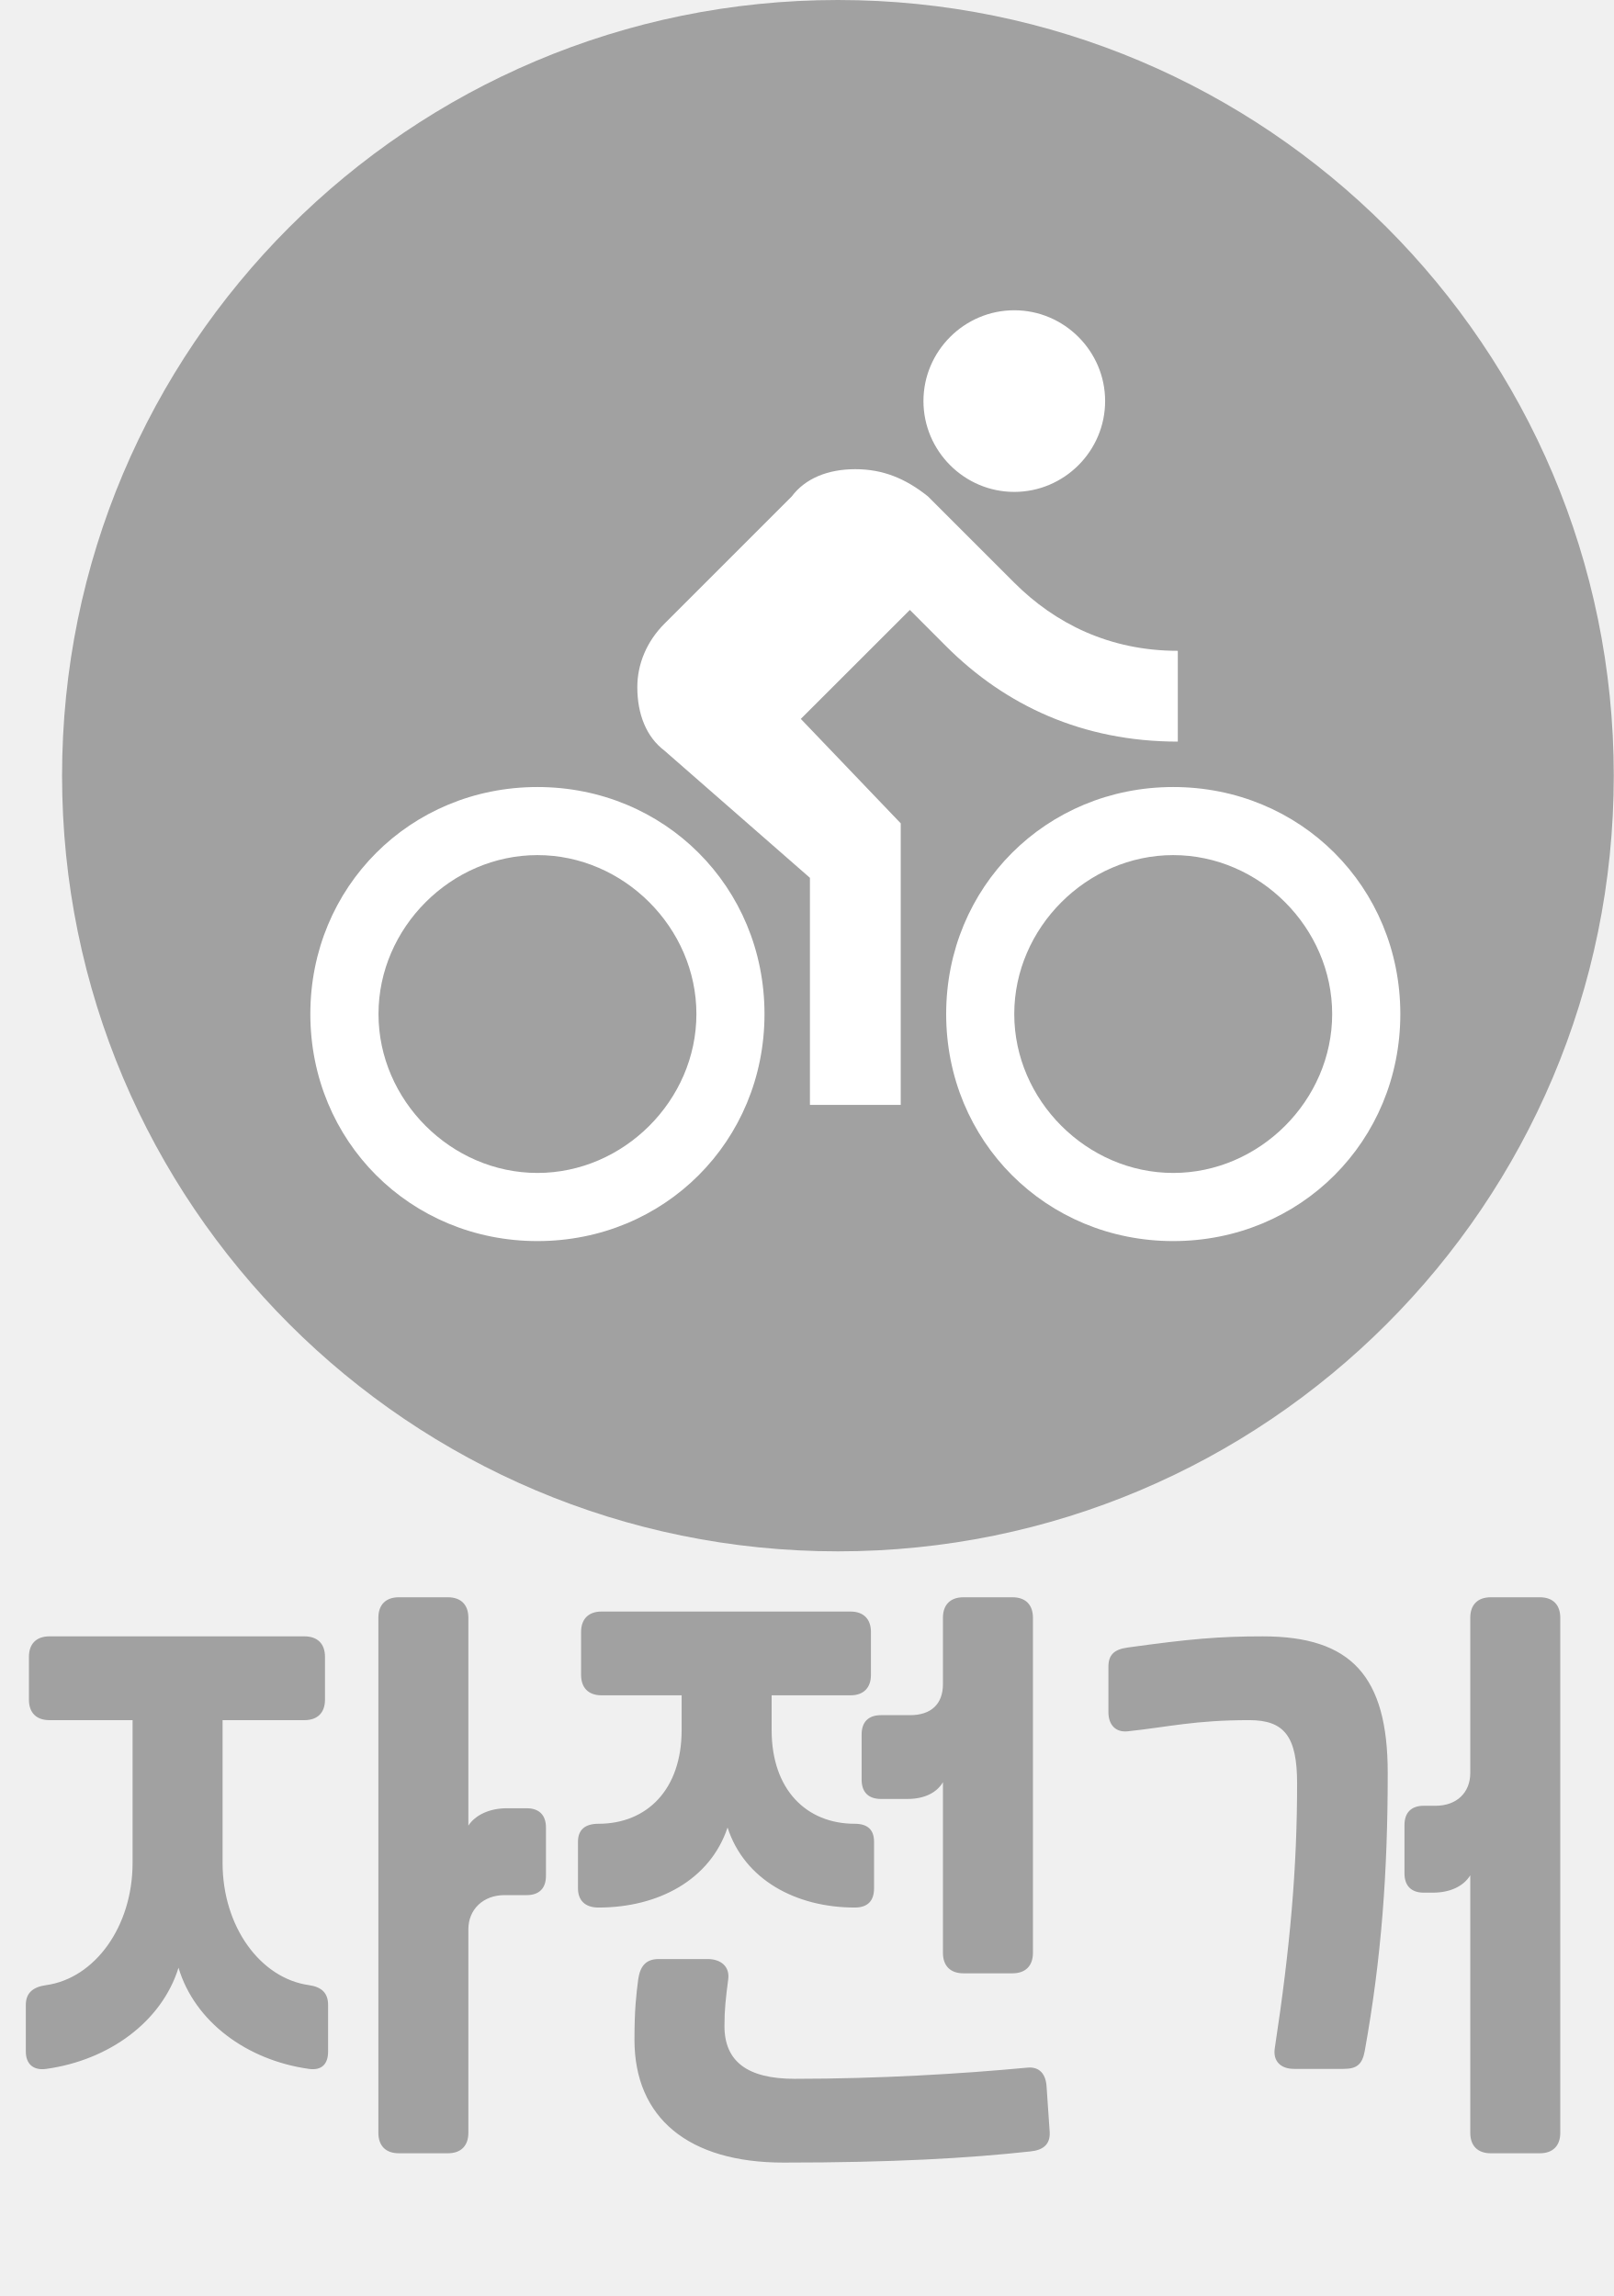
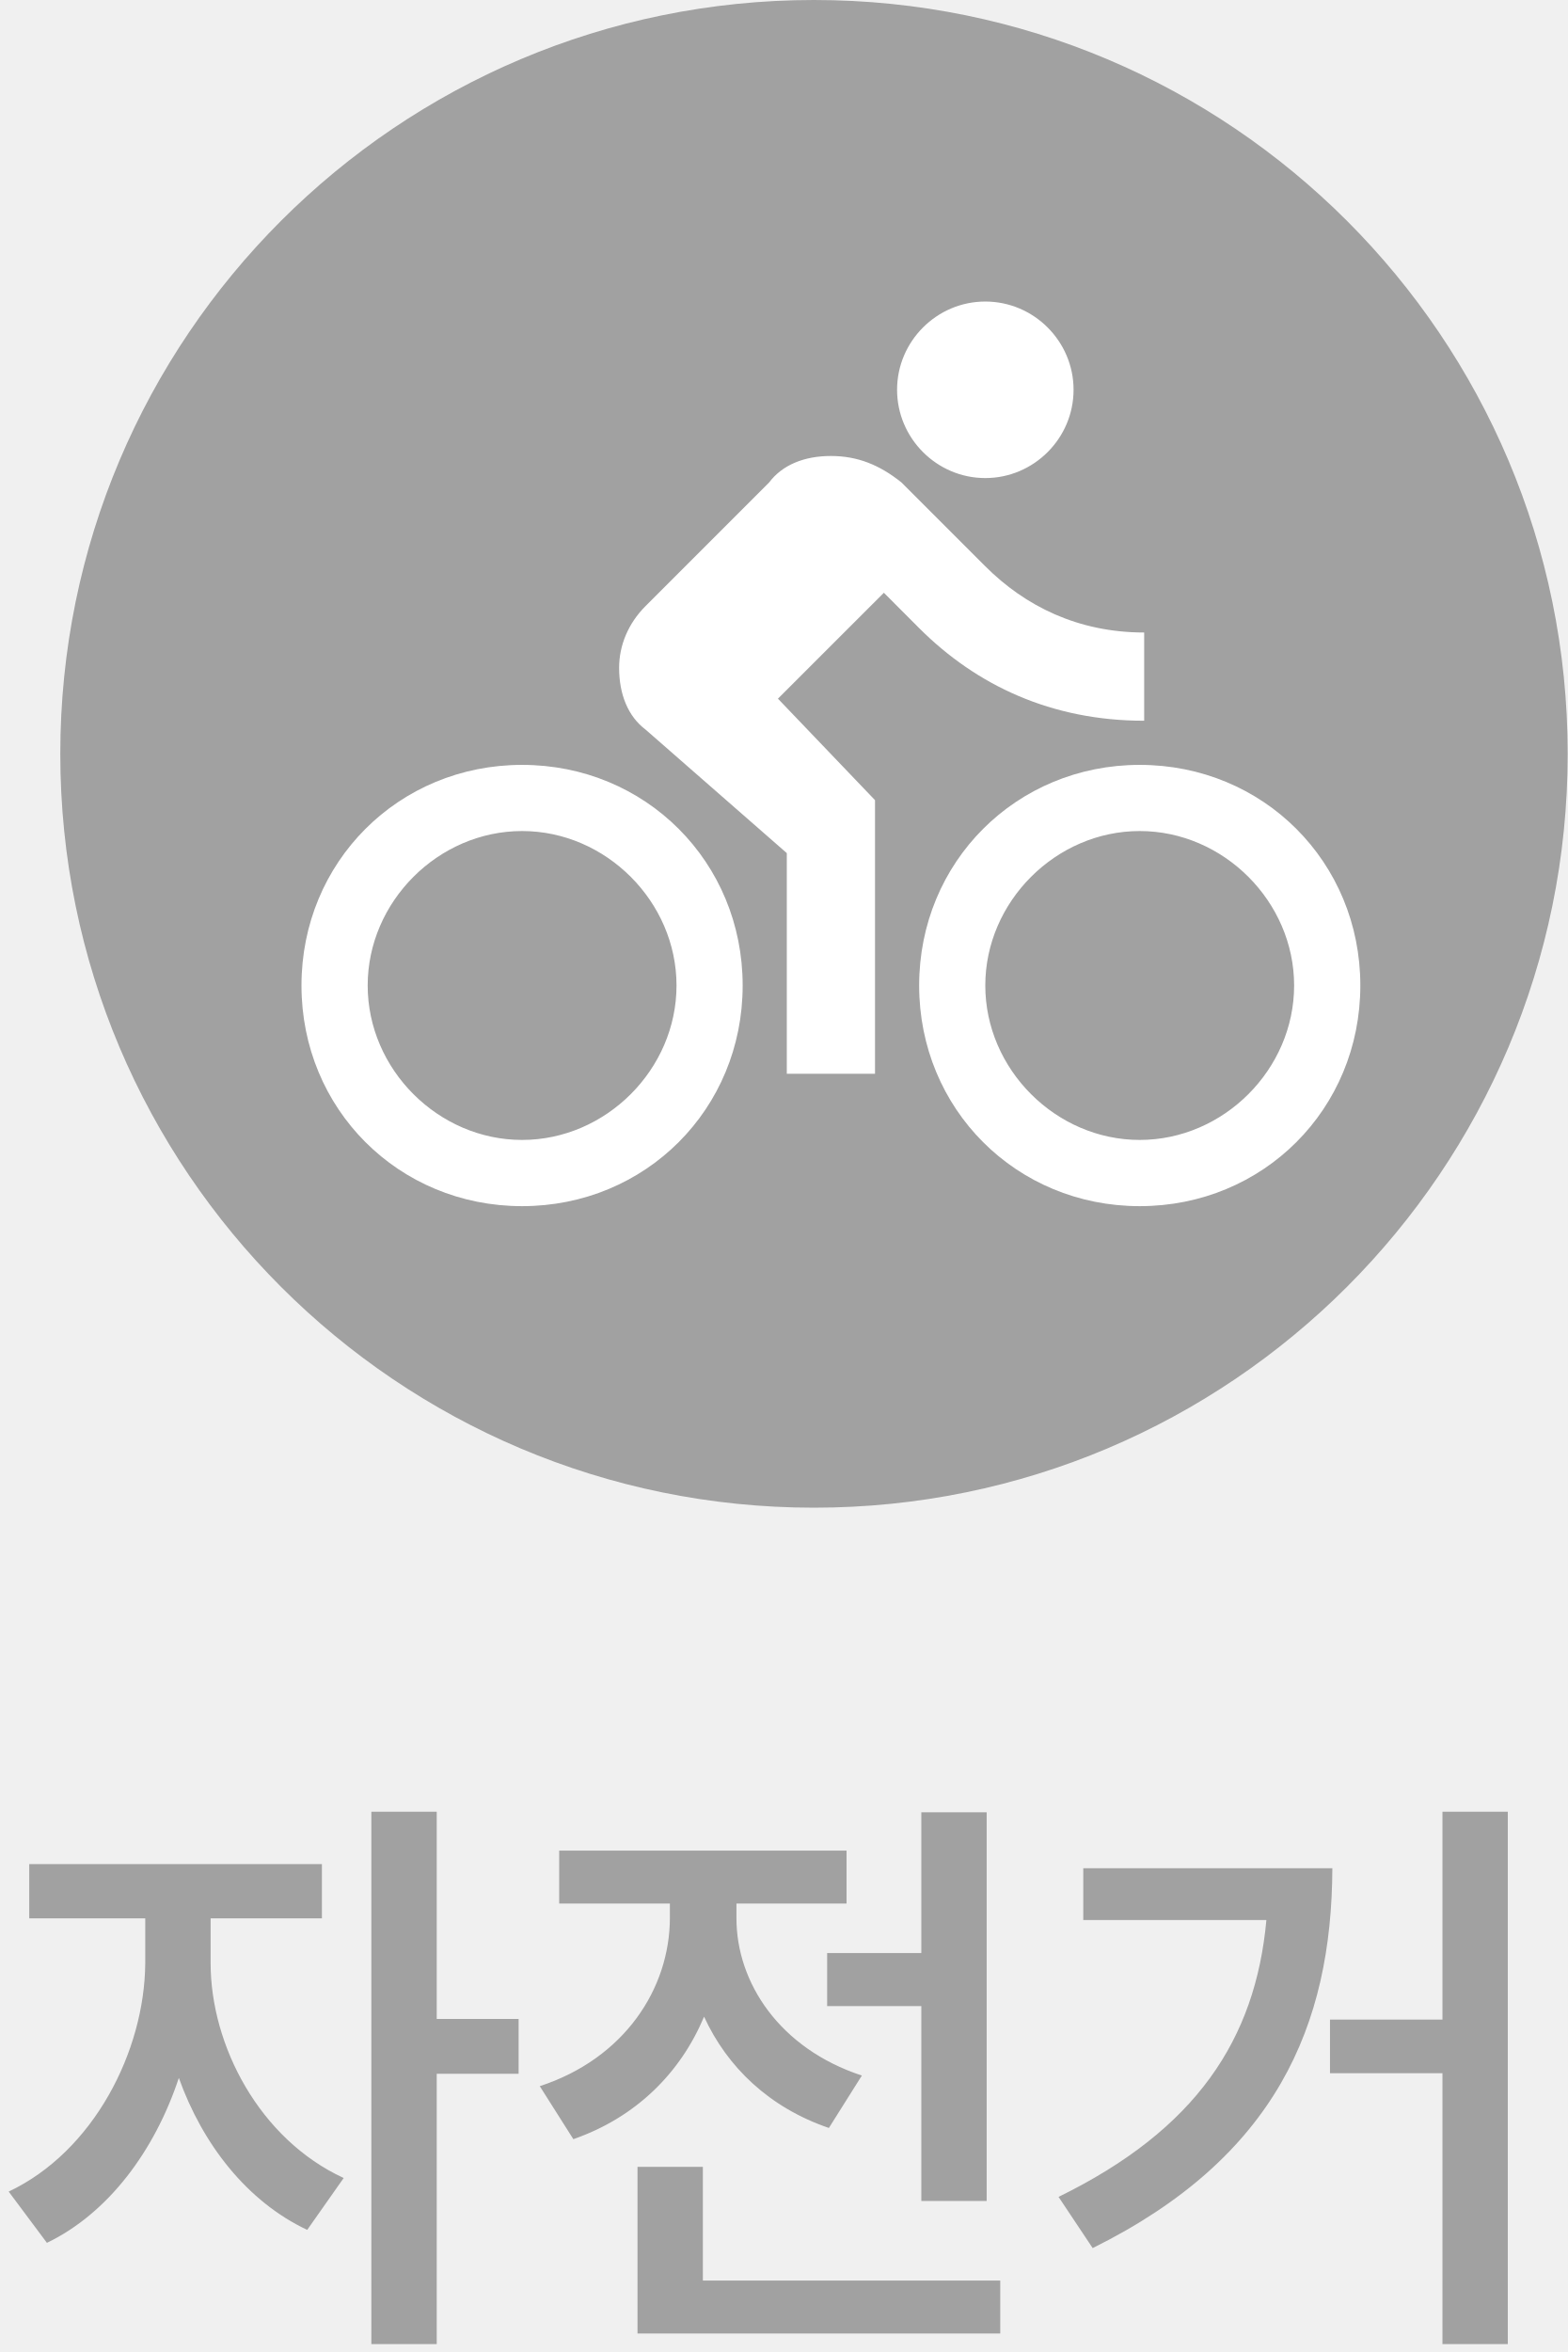
- <svg xmlns="http://www.w3.org/2000/svg" width="26" height="37" viewBox="0 0 26 37" fill="none">
-   <path d="M0.796 26.37H4.906C5.116 26.37 5.236 26.49 5.236 26.7V27.39C5.236 27.6 5.116 27.72 4.906 27.72H3.586V30.02C3.586 31.05 4.196 31.88 4.976 31.99C5.186 32.02 5.286 32.12 5.286 32.31V33.06C5.286 33.26 5.186 33.37 4.976 33.34C3.976 33.2 3.136 32.58 2.876 31.71C2.606 32.58 1.756 33.2 0.746 33.34C0.536 33.37 0.416 33.26 0.416 33.06V32.31C0.416 32.12 0.526 32.02 0.746 31.99C1.526 31.88 2.136 31.05 2.136 30.02V27.72H0.796C0.586 27.72 0.466 27.6 0.466 27.39V26.7C0.466 26.49 0.586 26.37 0.796 26.37ZM7.546 34.37C7.546 34.58 7.426 34.7 7.216 34.7H6.426C6.216 34.7 6.096 34.58 6.096 34.37V26.07C6.096 25.86 6.216 25.74 6.426 25.74H7.216C7.426 25.74 7.546 25.86 7.546 26.07V29.42C7.656 29.25 7.886 29.14 8.166 29.14H8.486C8.686 29.14 8.796 29.25 8.796 29.45V30.23C8.796 30.43 8.686 30.54 8.486 30.54H8.126C7.786 30.54 7.546 30.77 7.546 31.09V34.37ZM13.702 25.97C13.912 25.97 14.032 26.09 14.032 26.3V26.99C14.032 27.2 13.912 27.32 13.702 27.32H12.432V27.88C12.432 28.84 12.992 29.39 13.772 29.39C13.982 29.39 14.082 29.49 14.082 29.68V30.43C14.082 30.63 13.982 30.74 13.772 30.74C12.822 30.74 11.992 30.29 11.722 29.45C11.442 30.29 10.612 30.74 9.642 30.74C9.422 30.74 9.312 30.62 9.312 30.43V29.68C9.312 29.49 9.422 29.39 9.642 29.39C10.422 29.39 10.982 28.84 10.982 27.88V27.32H9.692C9.482 27.32 9.362 27.2 9.362 26.99V26.3C9.362 26.09 9.482 25.97 9.692 25.97H13.702ZM12.622 34.85C11.092 34.85 10.222 34.13 10.222 32.87C10.222 32.37 10.252 32.14 10.282 31.9C10.312 31.69 10.402 31.57 10.612 31.57H11.402C11.612 31.57 11.762 31.69 11.732 31.9C11.692 32.21 11.672 32.38 11.672 32.65C11.672 33.22 12.042 33.5 12.802 33.5C14.152 33.5 15.492 33.42 16.552 33.32C16.752 33.3 16.852 33.43 16.862 33.63L16.912 34.36C16.922 34.56 16.802 34.65 16.602 34.67C15.602 34.78 14.382 34.85 12.622 34.85ZM15.192 28.72C15.092 28.89 14.892 28.99 14.622 28.99H14.192C13.992 28.99 13.882 28.88 13.882 28.68V27.95C13.882 27.75 13.992 27.64 14.192 27.64H14.662C15.002 27.64 15.192 27.46 15.192 27.14V26.07C15.192 25.86 15.312 25.74 15.522 25.74H16.312C16.522 25.74 16.642 25.86 16.642 26.07V31.47C16.642 31.68 16.522 31.8 16.312 31.8H15.522C15.312 31.8 15.192 31.68 15.192 31.47V28.72ZM20.898 28.74C20.898 27.99 20.698 27.72 20.128 27.72C19.248 27.72 18.828 27.83 18.168 27.9C17.978 27.92 17.858 27.8 17.858 27.59V26.86C17.858 26.67 17.948 26.58 18.168 26.55C19.178 26.41 19.638 26.37 20.348 26.37C21.768 26.37 22.358 27.01 22.358 28.57C22.358 30.17 22.258 31.55 21.988 33.05C21.948 33.27 21.858 33.34 21.648 33.34H20.848C20.628 33.34 20.508 33.21 20.538 33.01C20.788 31.37 20.898 30.1 20.898 28.74ZM23.688 26.07C23.688 25.86 23.808 25.74 24.018 25.74H24.808C25.018 25.74 25.138 25.86 25.138 26.07V34.37C25.138 34.58 25.018 34.7 24.808 34.7H24.018C23.808 34.7 23.688 34.58 23.688 34.37V30.22C23.578 30.4 23.358 30.5 23.088 30.5H22.938C22.738 30.5 22.628 30.39 22.628 30.19V29.41C22.628 29.21 22.738 29.1 22.938 29.1H23.128C23.468 29.1 23.688 28.89 23.688 28.57V26.07Z" fill="#A1A1A1" />
+ <svg xmlns="http://www.w3.org/2000/svg" width="26" height="39" viewBox="0 0 26 39" fill="none">
+   <path d="M3.493 32.551C3.493 33.918 4.304 35.471 5.7 36.115L5.095 36.975C4.099 36.506 3.361 35.559 2.966 34.455C2.565 35.666 1.794 36.701 0.778 37.19L0.144 36.34C1.55 35.676 2.399 34.016 2.409 32.551V31.809H0.485V30.91H5.339V31.809H3.493V32.551ZM7.243 30.041V33.478H8.601V34.387H7.243V38.869H6.159V30.041H7.243ZM16.364 30.051V36.496H15.28V33.264H13.718V32.385H15.28V30.051H16.364ZM16.589 37.815V38.693H10.573V35.93H11.657V37.815H16.589ZM12.214 31.809C12.214 32.873 12.927 33.967 14.294 34.416L13.747 35.285C12.761 34.948 12.062 34.279 11.677 33.44C11.286 34.372 10.549 35.109 9.509 35.471L8.952 34.592C10.358 34.133 11.11 32.971 11.11 31.799V31.564H9.274V30.686H14.04V31.564H12.214V31.809ZM25.007 30.041V38.869H23.923V34.377H22.058V33.488H23.923V30.041H25.007ZM22.097 30.979C22.087 33.586 21.159 35.773 18.122 37.277L17.556 36.428C19.841 35.31 20.822 33.815 21.003 31.838H17.966V30.979H22.097Z" fill="#A1A1A1" />
  <circle cx="13.5" cy="12.5" r="12.5" fill="#A1A1A1" />
  <path d="M16.341 7.927C17.146 7.927 17.805 7.268 17.805 6.463C17.805 5.659 17.146 5 16.341 5C15.537 5 14.878 5.659 14.878 6.463C14.878 7.268 15.537 7.927 16.341 7.927ZM8.659 12.683C6.61 12.683 5 14.293 5 16.341C5 18.39 6.61 20 8.659 20C10.707 20 12.317 18.39 12.317 16.341C12.317 14.293 10.707 12.683 8.659 12.683ZM8.659 18.902C7.268 18.902 6.098 17.732 6.098 16.341C6.098 14.951 7.268 13.78 8.659 13.78C10.049 13.78 11.22 14.951 11.22 16.341C11.22 17.732 10.049 18.902 8.659 18.902ZM12.902 11.585L14.659 9.829L15.244 10.415C16.195 11.366 17.439 11.951 18.976 11.951V10.488C17.878 10.488 17 10.049 16.341 9.39L14.951 8C14.585 7.707 14.22 7.561 13.78 7.561C13.341 7.561 12.976 7.707 12.756 8L10.707 10.049C10.415 10.341 10.268 10.707 10.268 11.073C10.268 11.512 10.415 11.878 10.707 12.098L13.049 14.146V17.805H14.512V13.268L12.902 11.585ZM18.902 12.683C16.854 12.683 15.244 14.293 15.244 16.341C15.244 18.39 16.854 20 18.902 20C20.951 20 22.561 18.39 22.561 16.341C22.561 14.293 20.951 12.683 18.902 12.683ZM18.902 18.902C17.512 18.902 16.341 17.732 16.341 16.341C16.341 14.951 17.512 13.78 18.902 13.78C20.293 13.78 21.463 14.951 21.463 16.341C21.463 17.732 20.293 18.902 18.902 18.902Z" fill="white" />
</svg>
